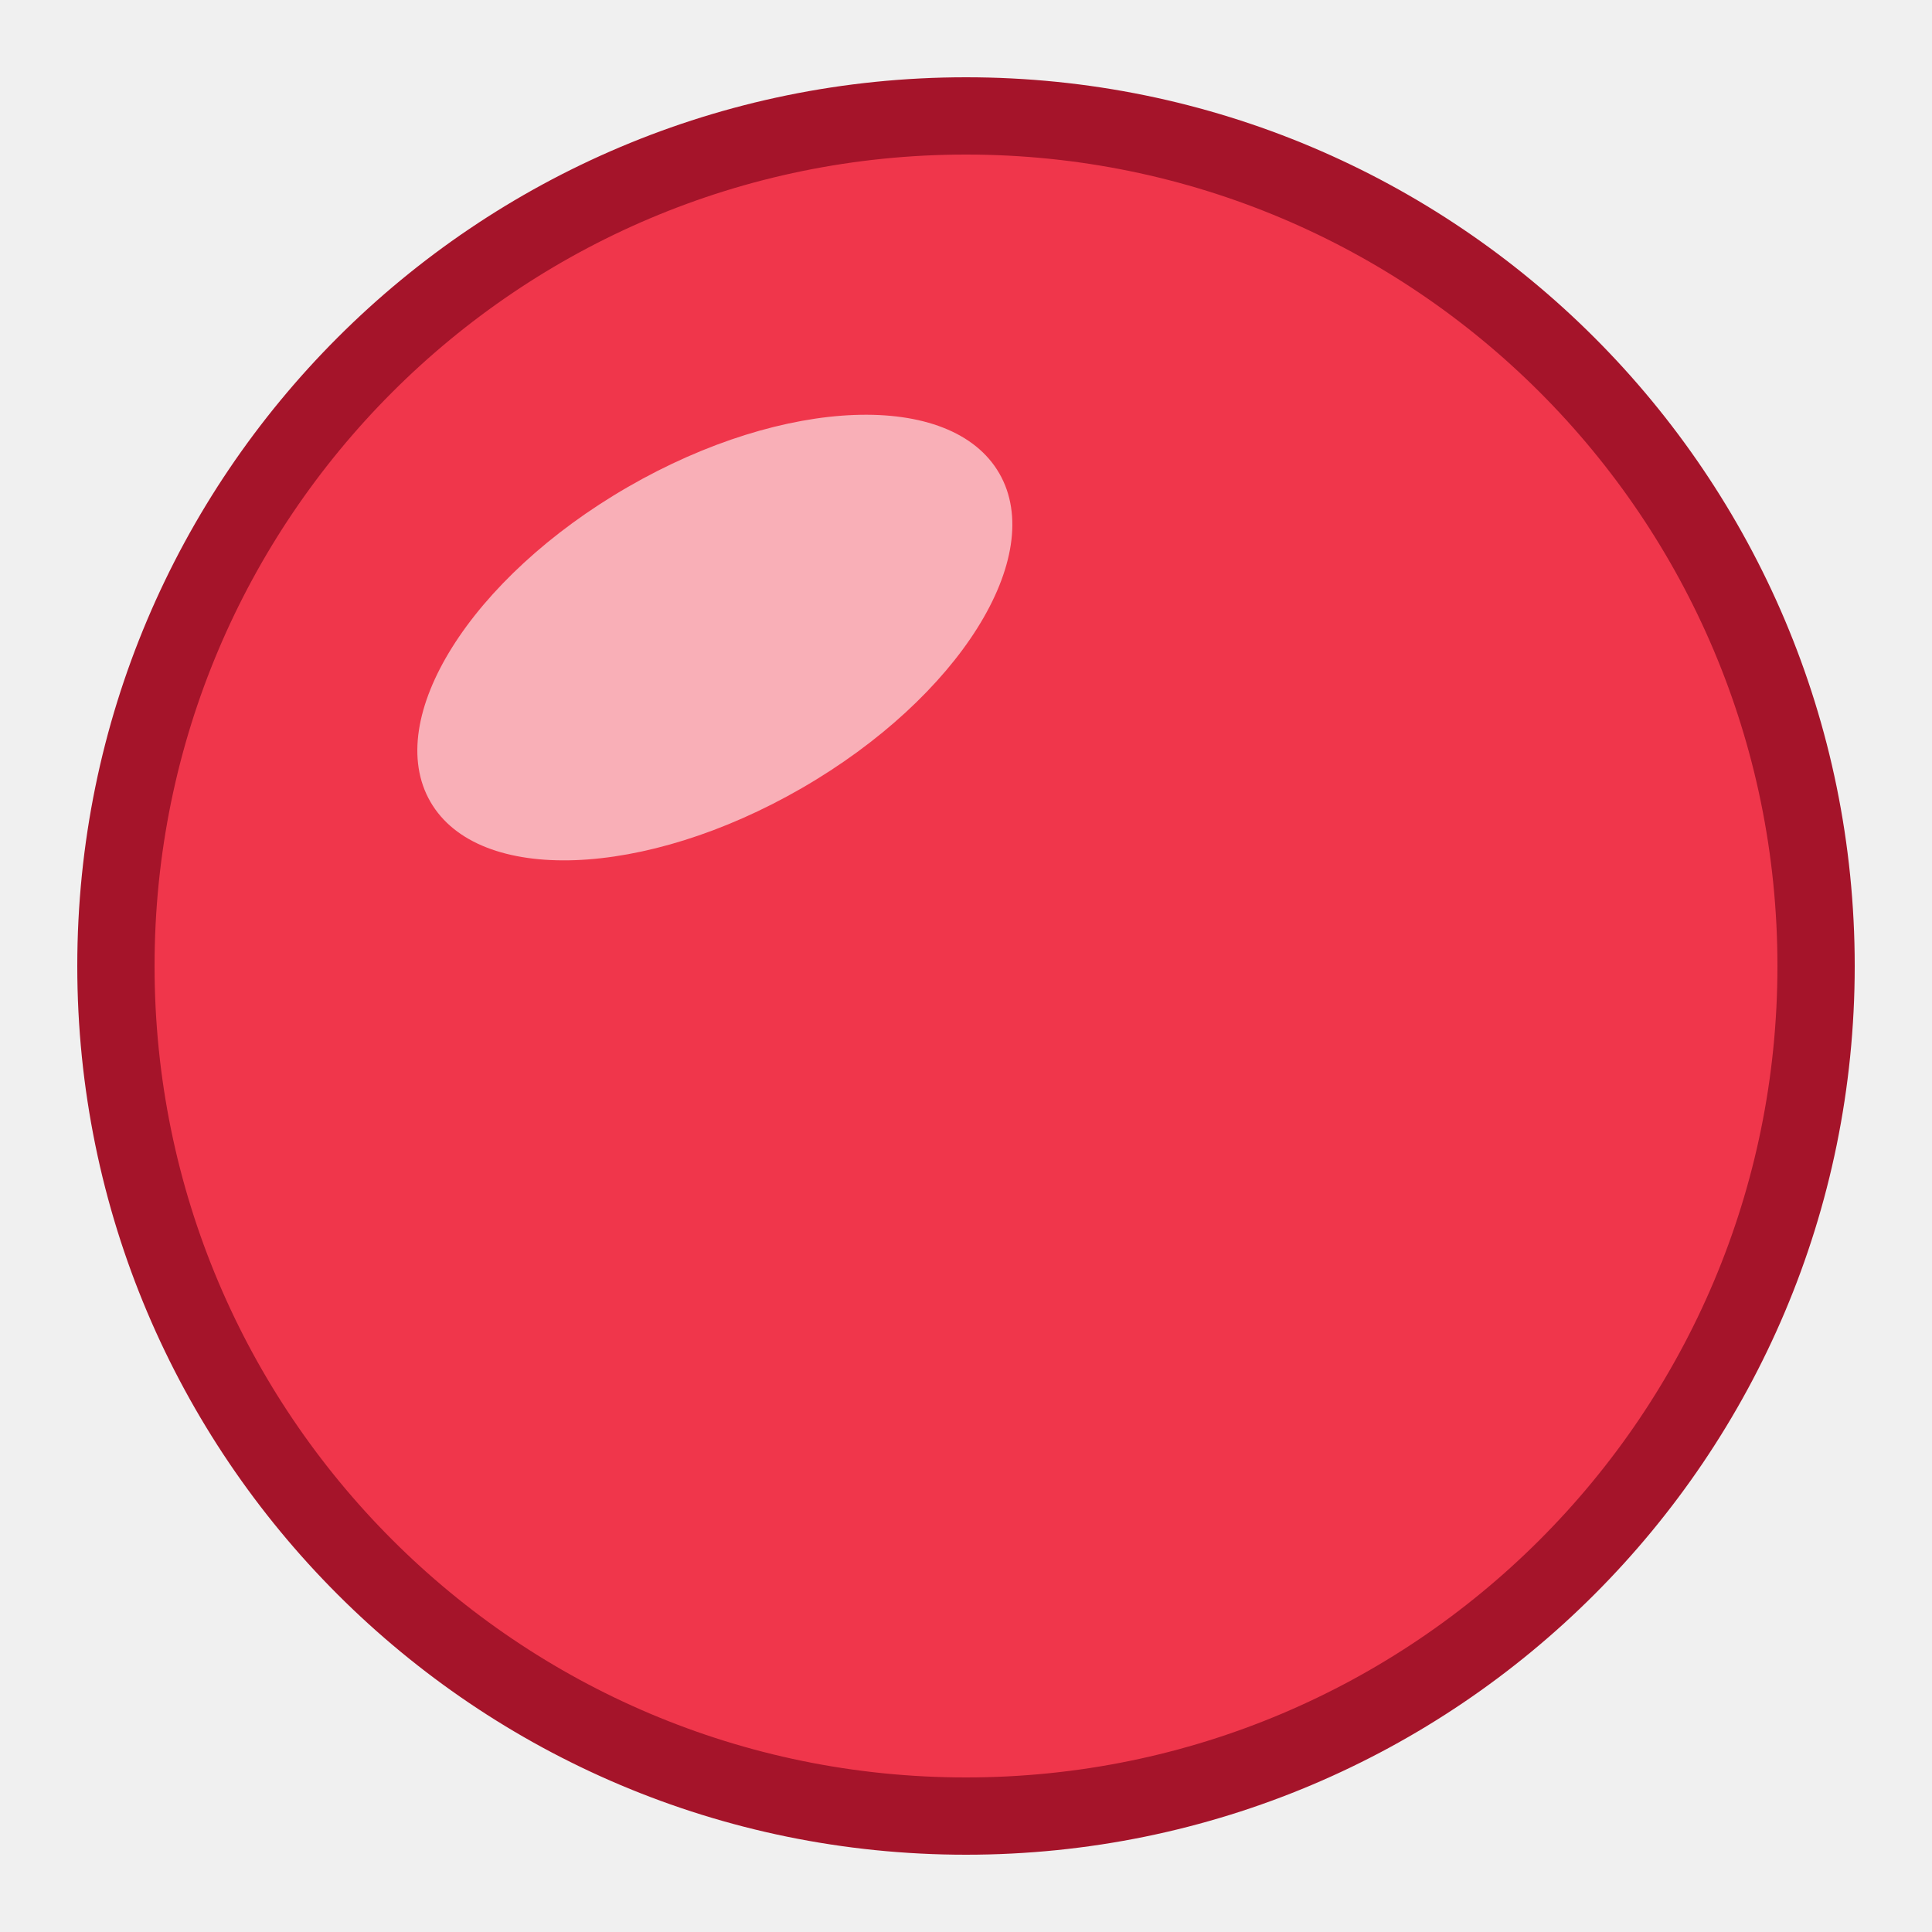
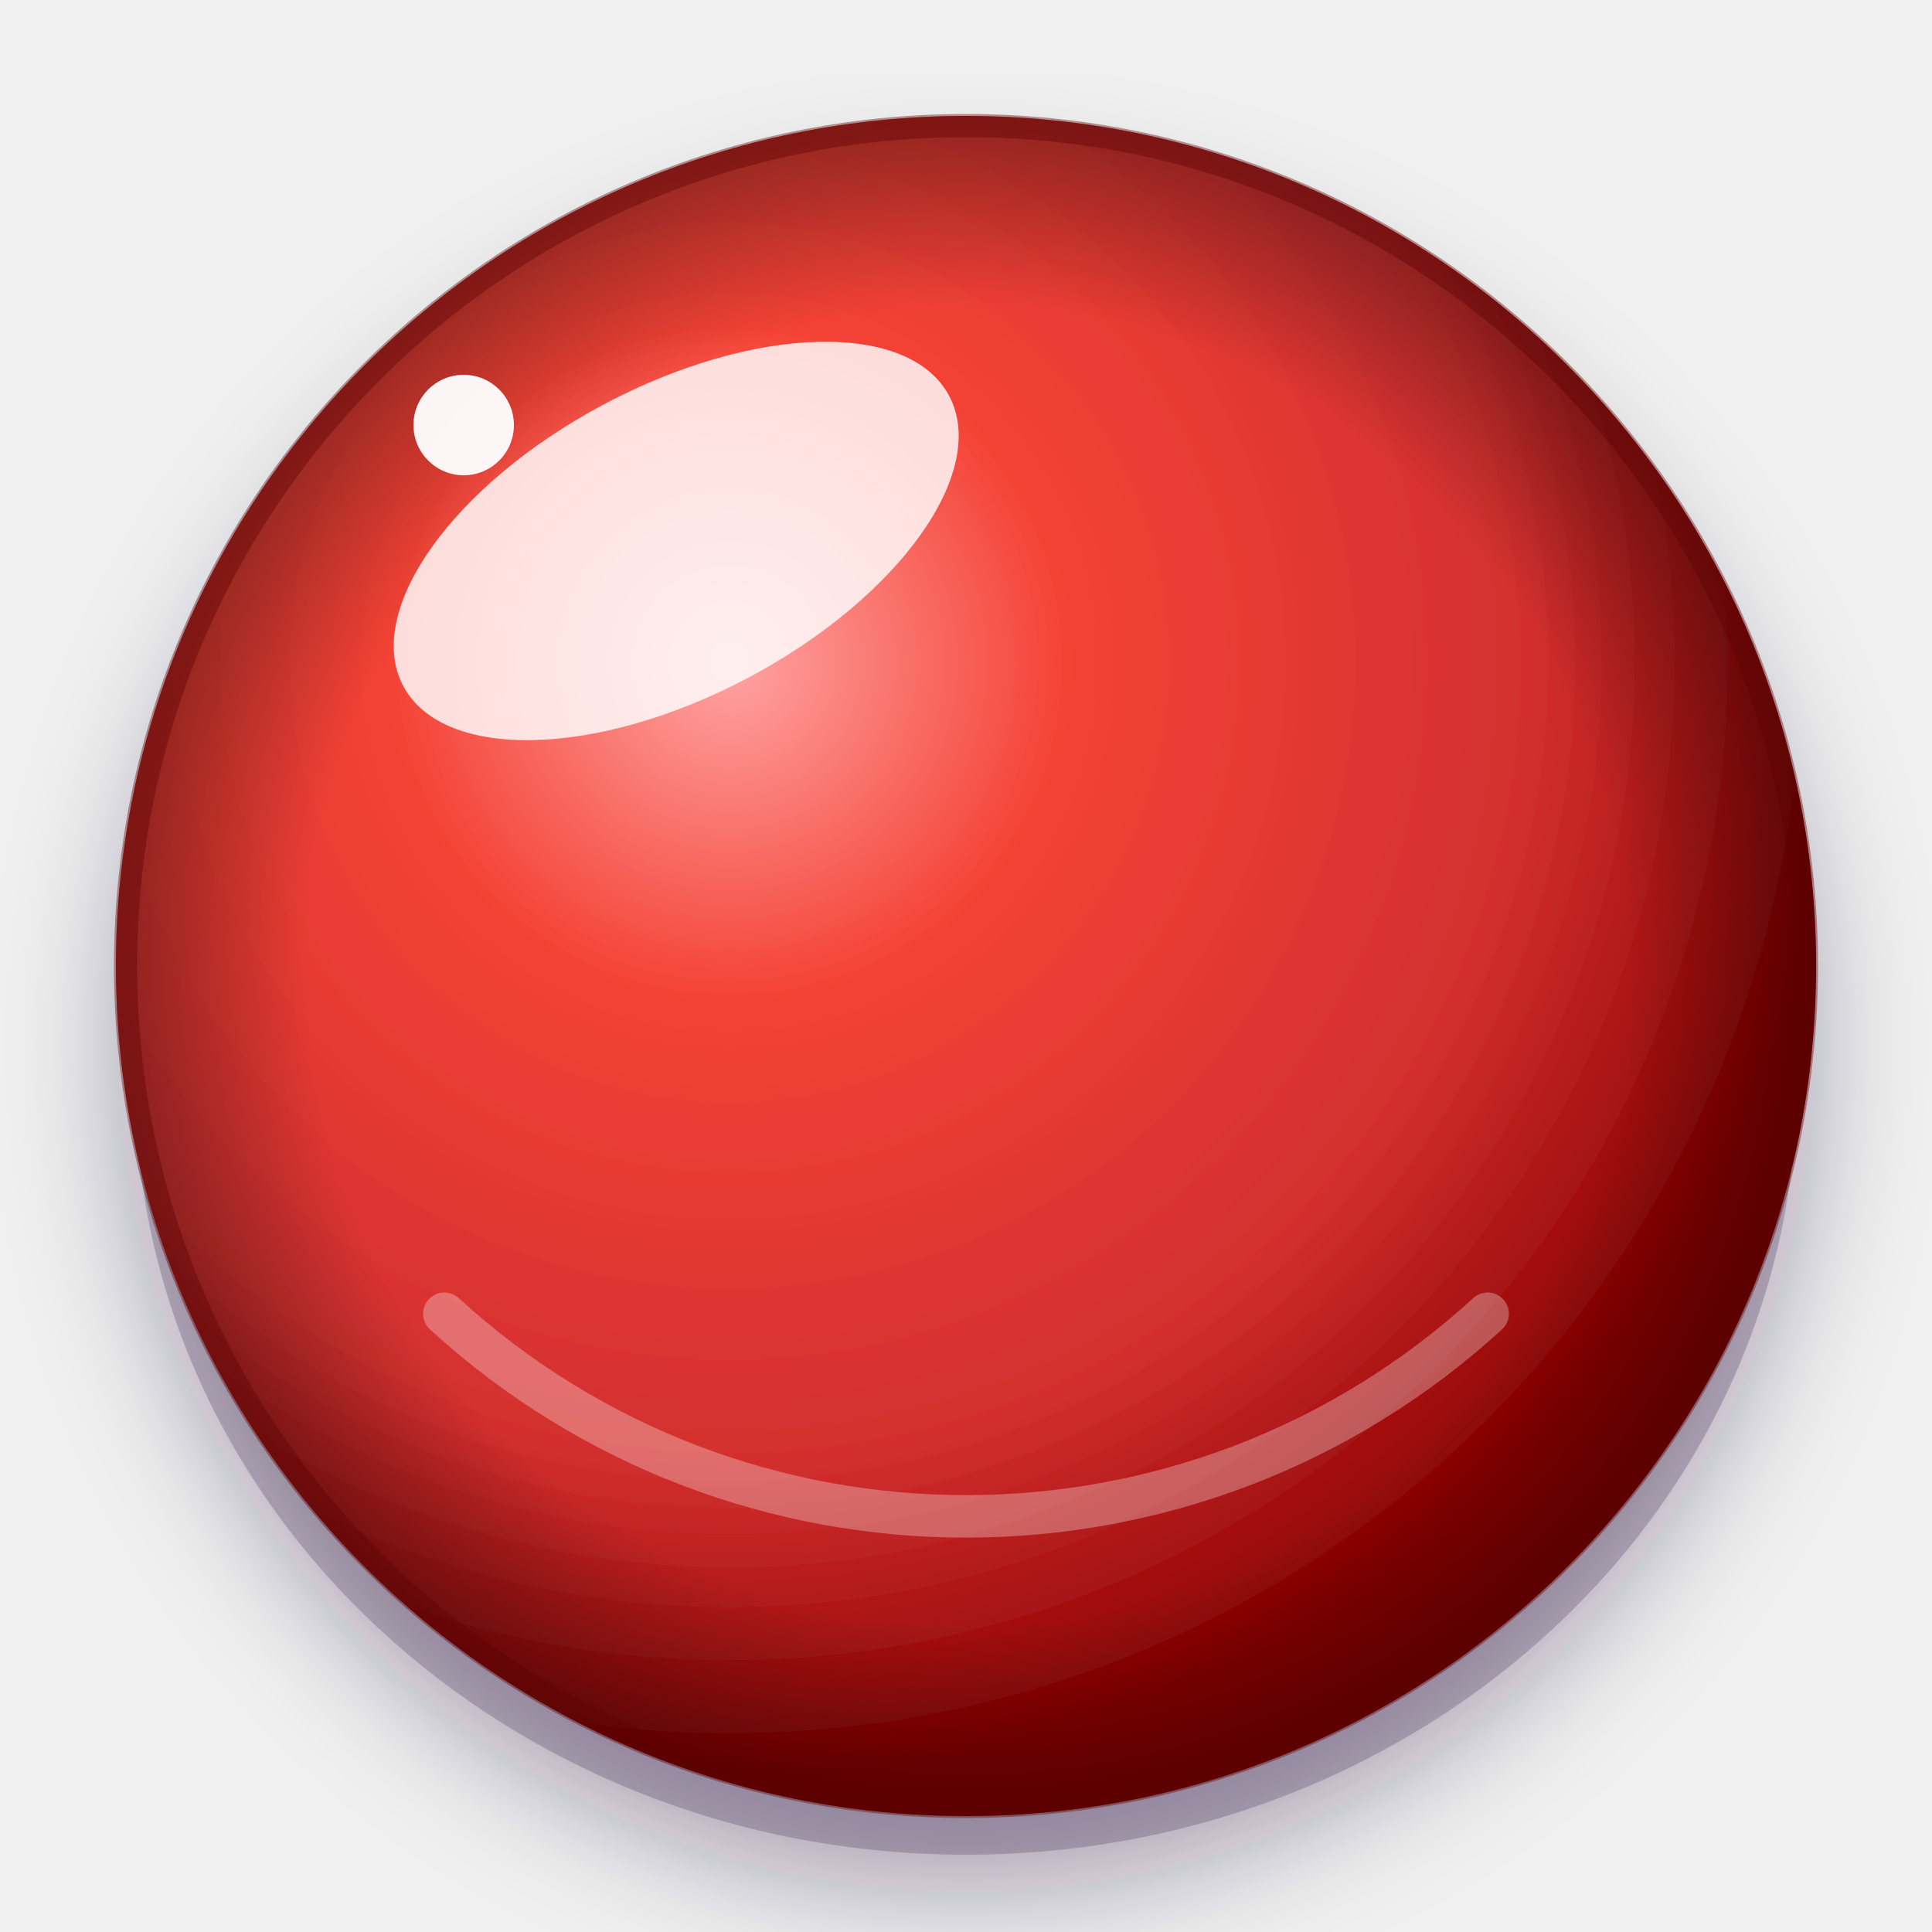
- <svg xmlns="http://www.w3.org/2000/svg" viewBox="0 0 100 100" width="200" height="200">
+ <svg xmlns="http://www.w3.org/2000/svg" viewBox="0 0 100 100" width="120" height="120">
  <defs>
-     <linearGradient id="r" x1="0" y1="0" x2="1" y2="1">
-       <stop offset="0" stop-color="#F0364B" />
-       <stop offset=".25" stop-color="#FFD93D" />
-       <stop offset=".5" stop-color="#38C964" />
-       <stop offset=".75" stop-color="#3D8BFF" />
-       <stop offset="1" stop-color="#9B5DE5" />
-     </linearGradient>
+     <radialGradient id="gemGrad" cx="36%" cy="32%" r="66%">
+       <stop offset="0%" stop-color="#FFA4A4" />
+       <stop offset="30%" stop-color="#F44336" />
+       <stop offset="72%" stop-color="#D32F2F" />
+       <stop offset="100%" stop-color="#8A0000" />
+     </radialGradient>
+     <radialGradient id="rimShadow" cx="50%" cy="50%" r="50%">
+       <stop offset="78%" stop-color="#000000" stop-opacity="0" />
+       <stop offset="100%" stop-color="#000000" stop-opacity="0.35" />
+     </radialGradient>
+     <filter id="gemShadow" x="-20%" y="-20%" width="140%" height="140%">
+       <feDropShadow dx="0" dy="4" stdDeviation="3" flood-color="#1D0533" flood-opacity="0.32" />
+     </filter>
  </defs>
-   <circle cx="50" cy="50" r="44" fill="#F0364B" stroke="#A5142A" stroke-width="4" />
-   <ellipse cx="37" cy="33" rx="17" ry="9" fill="#fff" opacity=".6" transform="rotate(-30 37 33)" />
+   <ellipse cx="50" cy="56" rx="43" ry="40" fill="#1B022E" opacity="0.2" />
+   <circle cx="50" cy="50" r="44" fill="url(#gemGrad)" filter="url(#gemShadow)" />
+   <circle cx="50" cy="50" r="44" fill="url(#rimShadow)" />
+   <circle cx="50" cy="50" r="43.5" fill="none" stroke="#5E0000" stroke-width="1.2" opacity="0.4" />
+   <path d="M 23 68 A 40 40 0 0 0 77 68" fill="none" stroke="#ffffff" stroke-width="2.2" stroke-linecap="round" opacity="0.3" />
+   <ellipse cx="35" cy="28" rx="16" ry="8" fill="#ffffff" opacity="0.82" transform="rotate(-28 35 28)" />
+   <circle cx="24" cy="22" r="2.6" fill="#ffffff" opacity="0.95" />
</svg>
